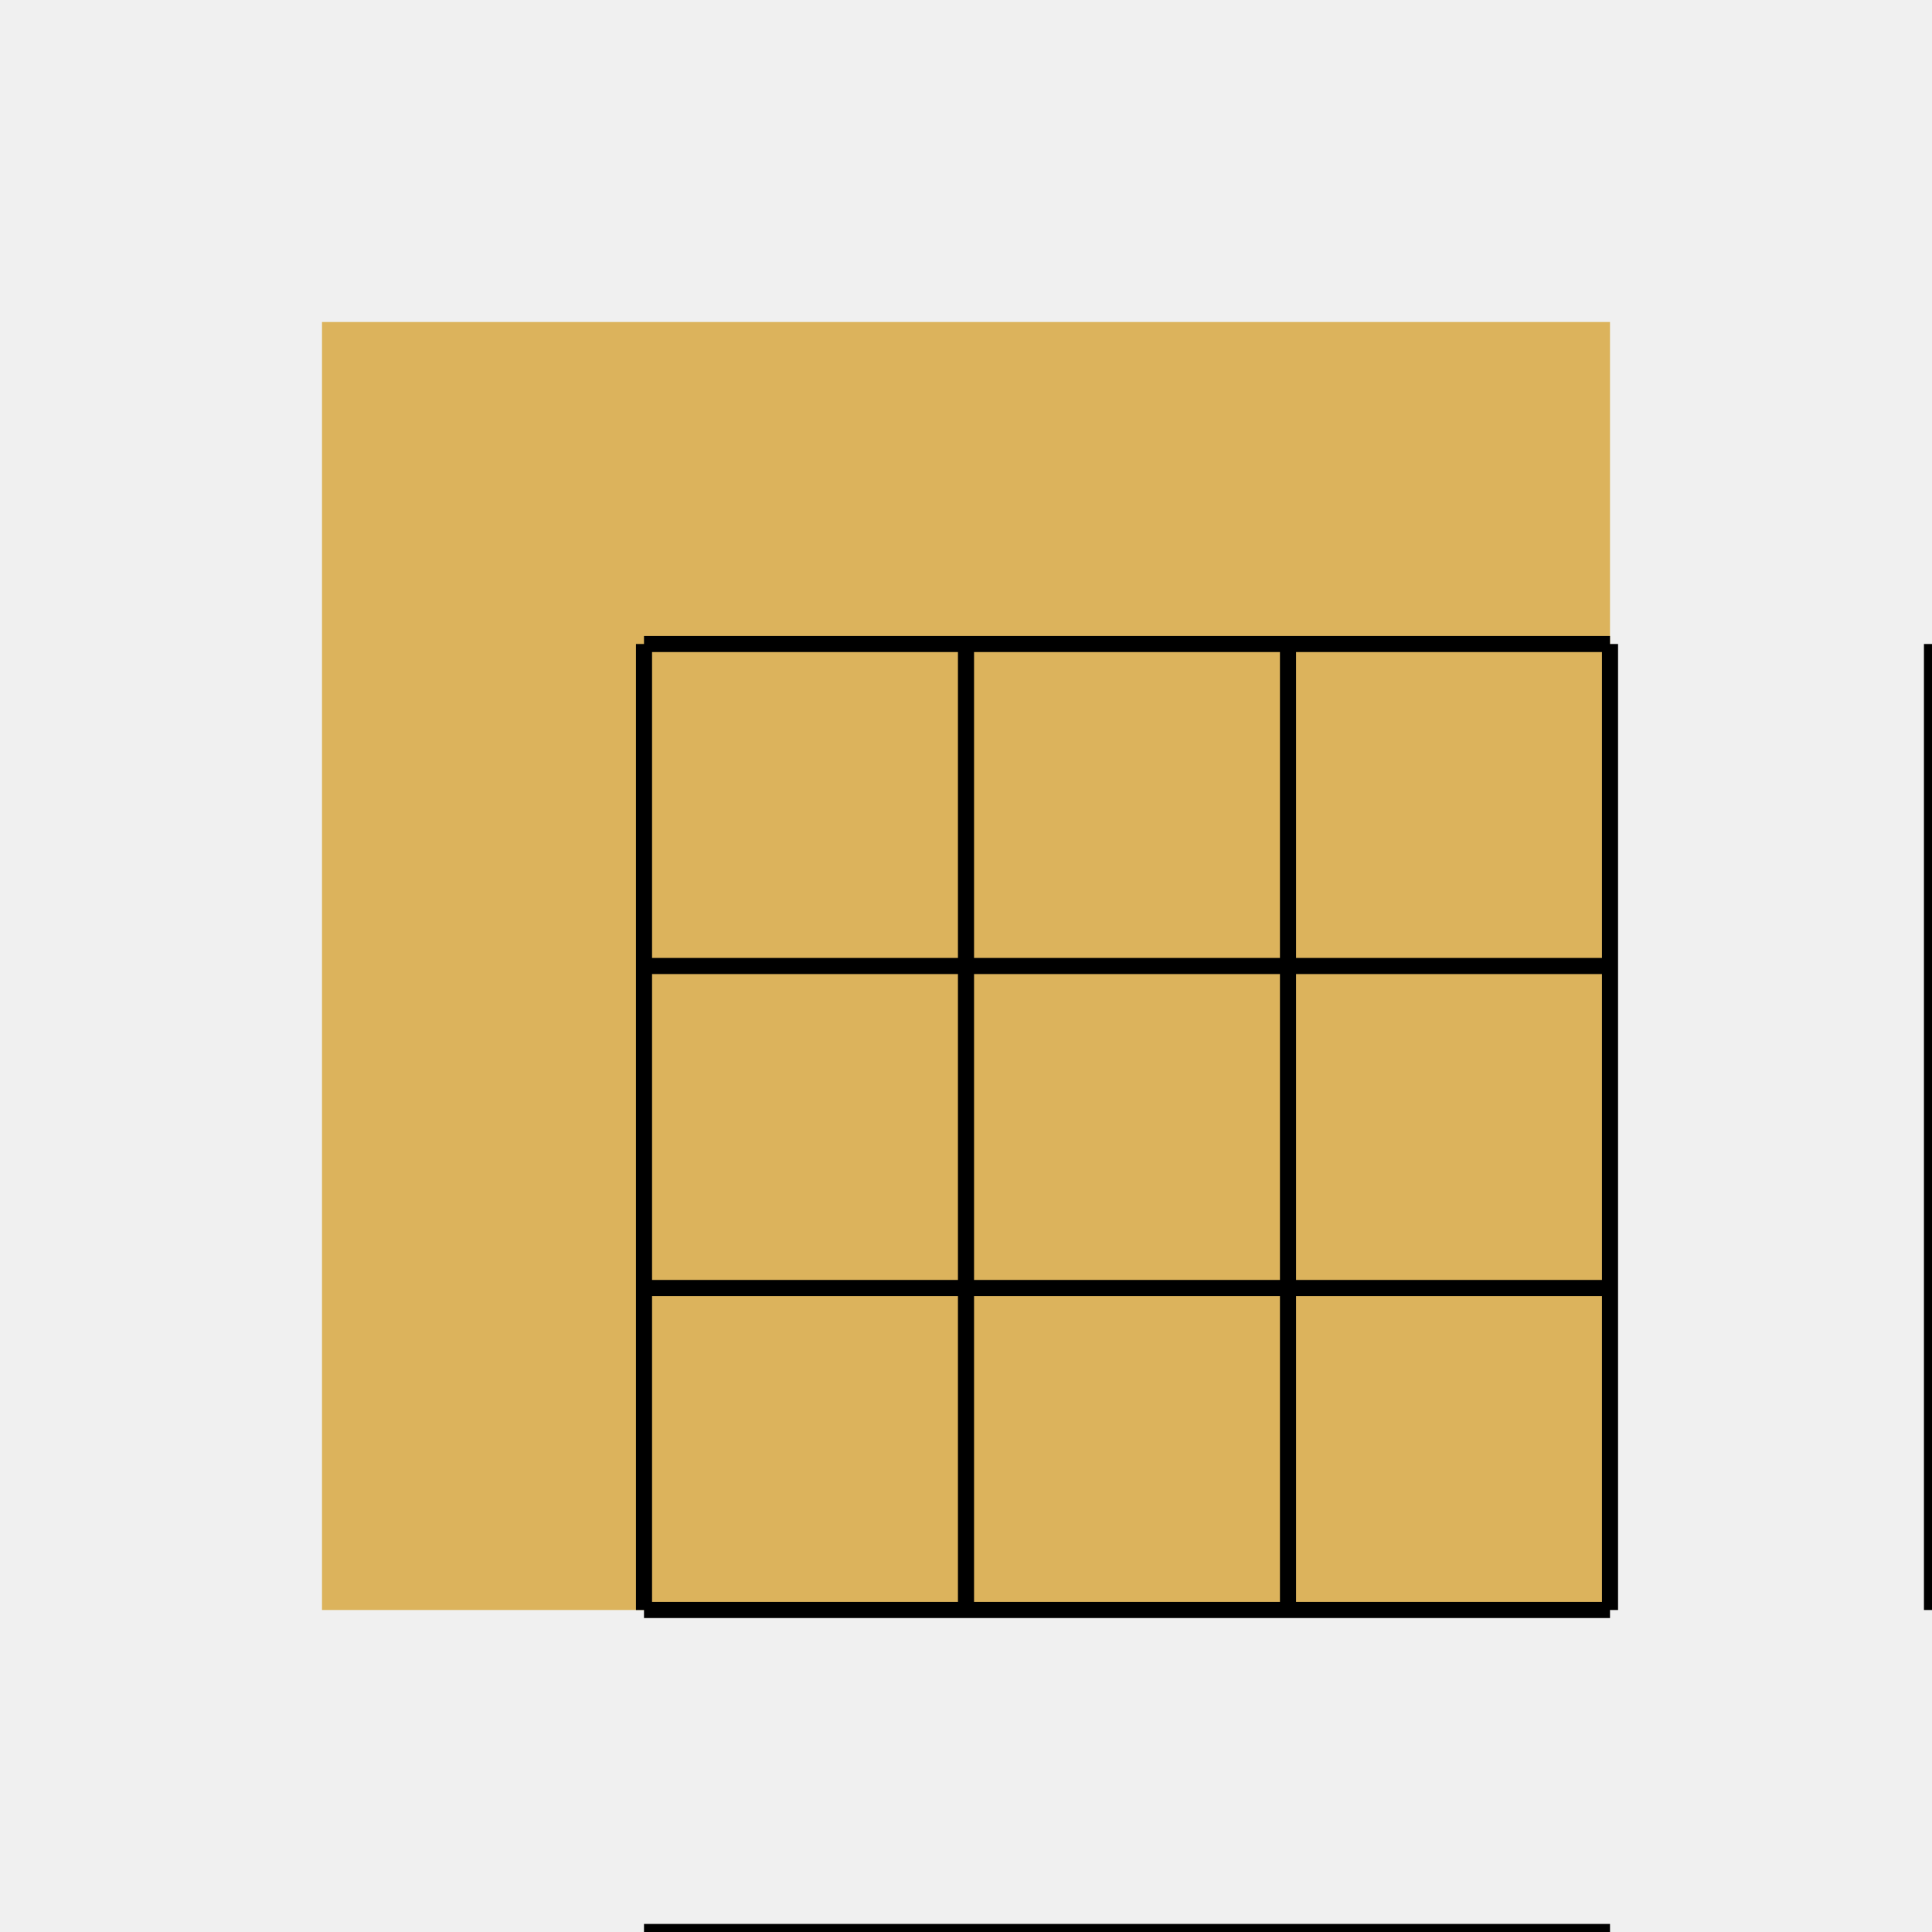
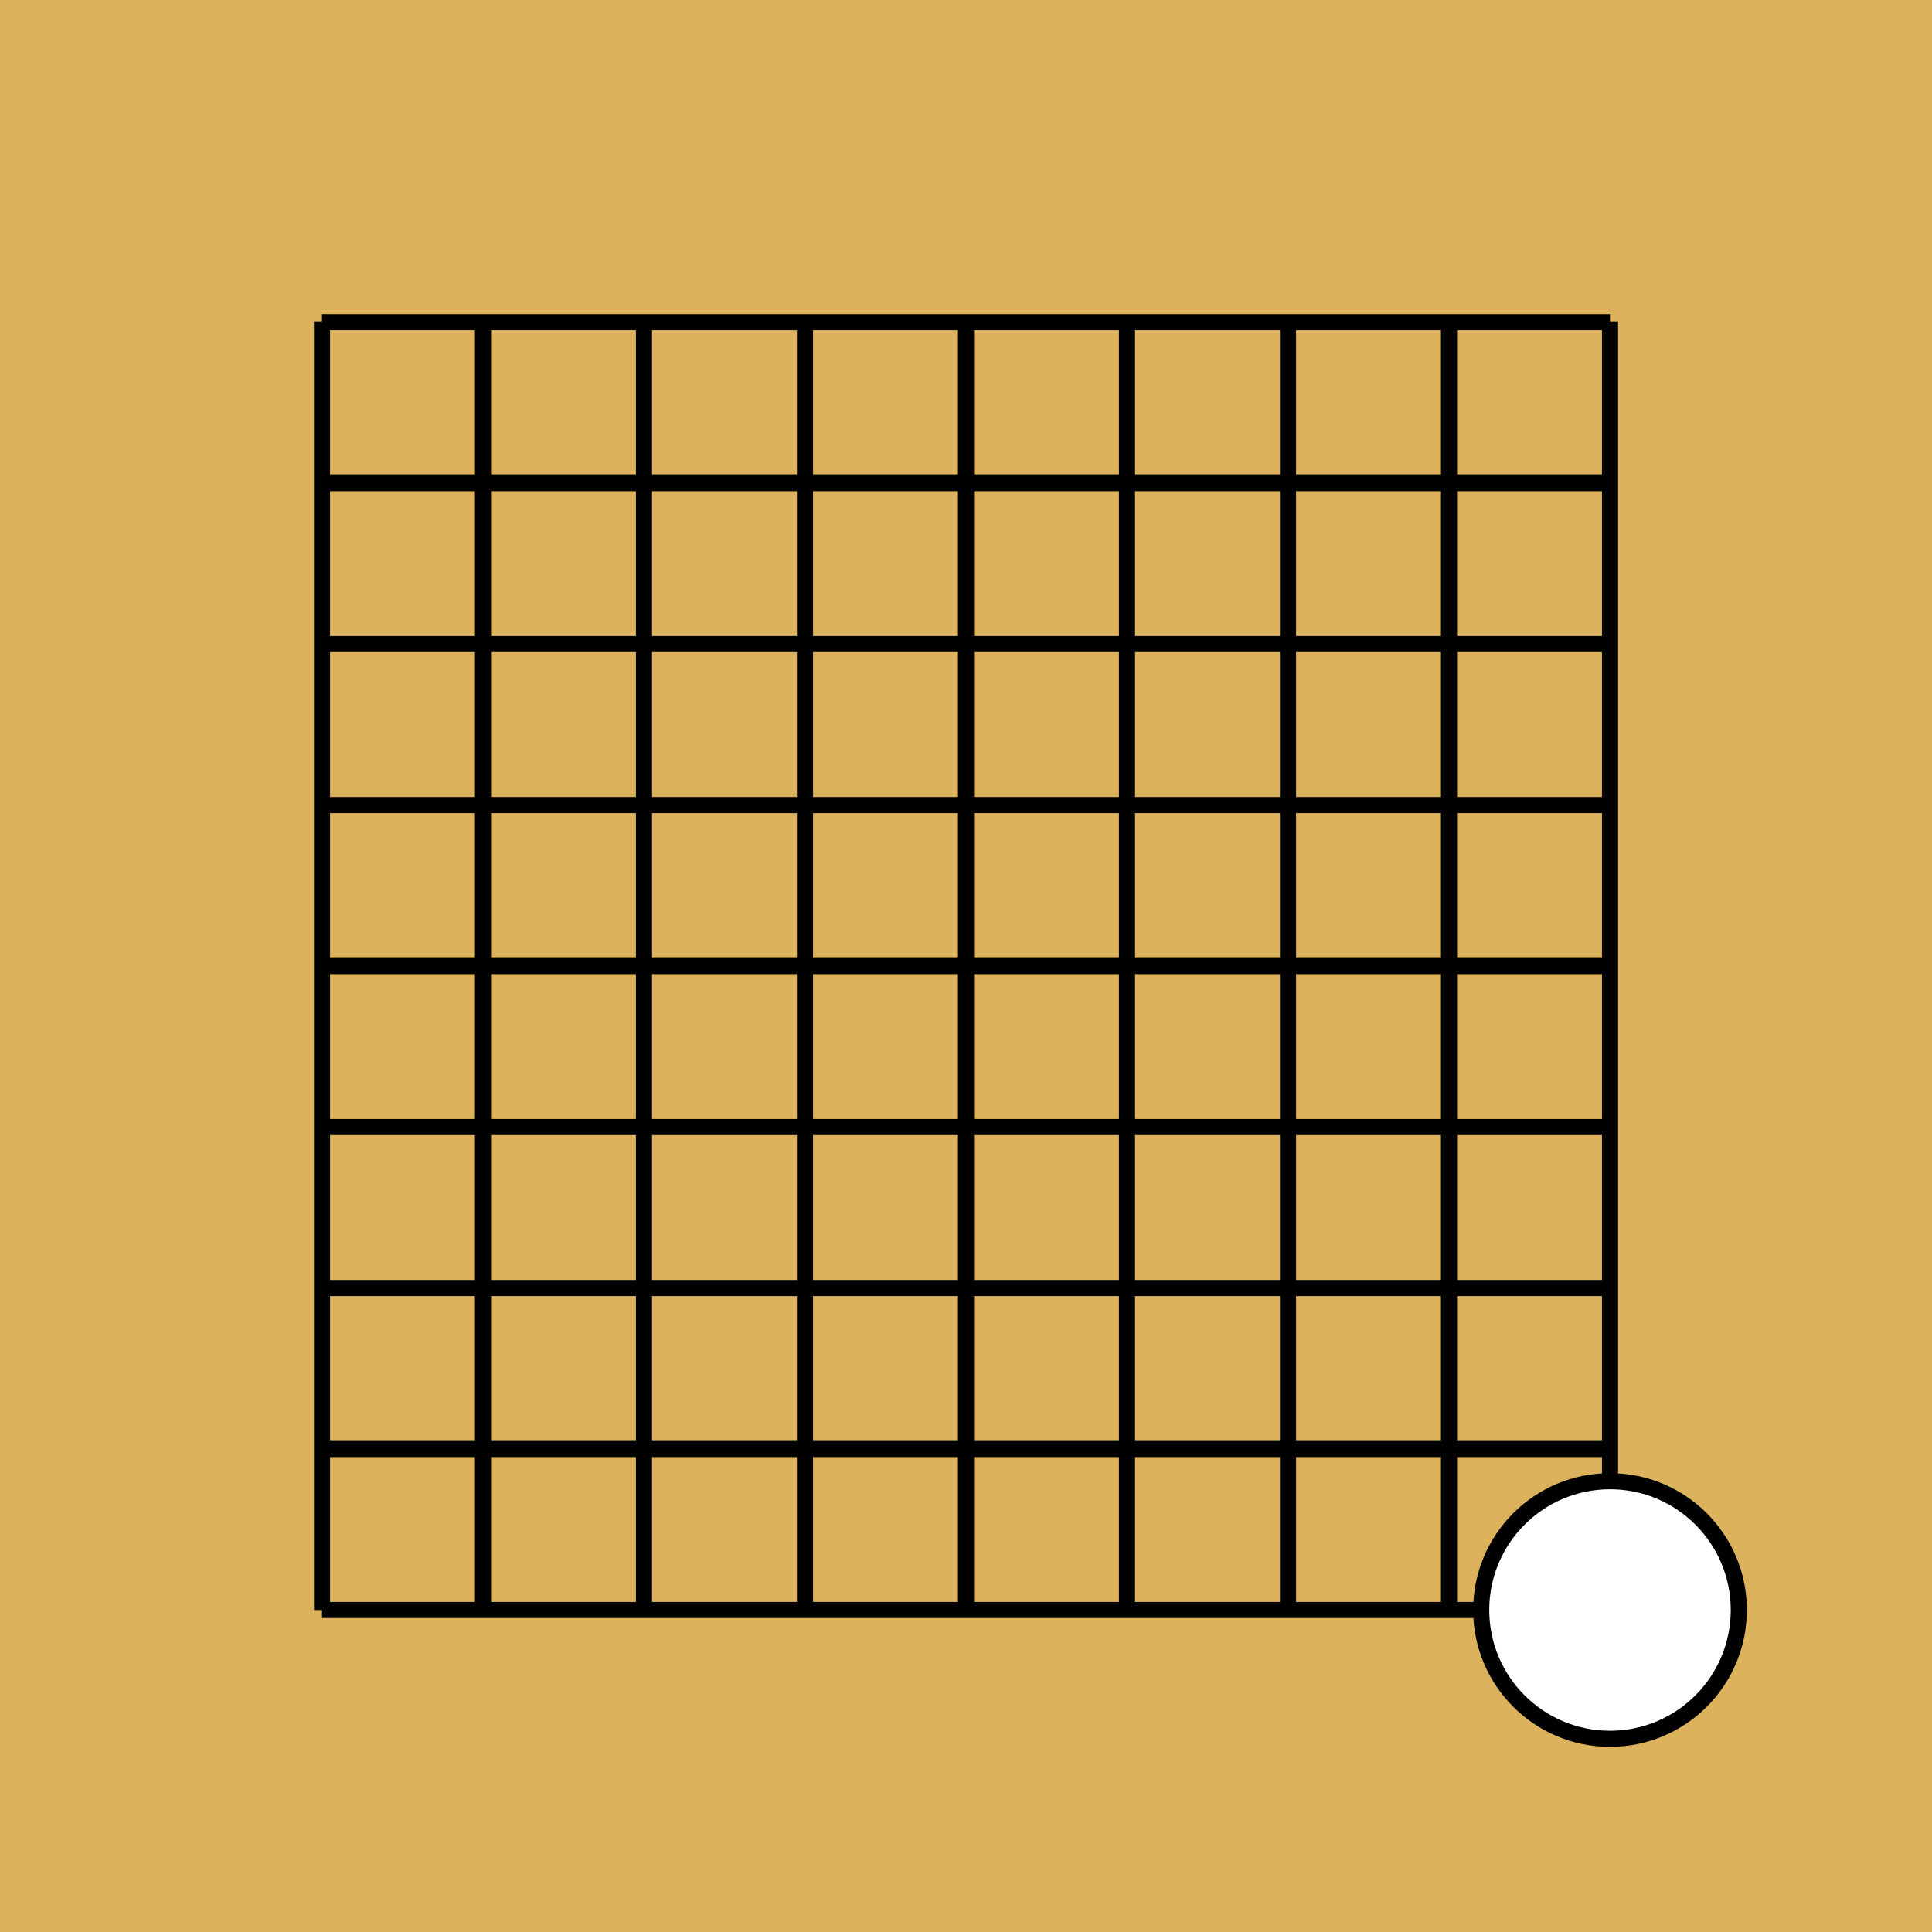
<svg xmlns="http://www.w3.org/2000/svg" width="120" height="120" viewBox="0 0 120 120" class="go-board-svg">
-   <rect x="20" y="20" width="80" height="80" fill="#DCB35C" />
-   <line x1="40" y1="40" x2="40" y2="100" stroke="#000000" stroke-width="1" />
-   <line x1="40" y1="40" x2="100" y2="40" stroke="#000000" stroke-width="1" />
-   <line x1="60" y1="40" x2="60" y2="100" stroke="#000000" stroke-width="1" />
-   <line x1="40" y1="60" x2="100" y2="60" stroke="#000000" stroke-width="1" />
-   <line x1="80" y1="40" x2="80" y2="100" stroke="#000000" stroke-width="1" />
-   <line x1="40" y1="80" x2="100" y2="80" stroke="#000000" stroke-width="1" />
-   <line x1="100" y1="40" x2="100" y2="100" stroke="#000000" stroke-width="1" />
-   <line x1="40" y1="100" x2="100" y2="100" stroke="#000000" stroke-width="1" />
-   <line x1="120" y1="40" x2="120" y2="100" stroke="#000000" stroke-width="1" />
-   <line x1="40" y1="120" x2="100" y2="120" stroke="#000000" stroke-width="1" />
-   <line x1="140" y1="40" x2="140" y2="100" stroke="#000000" stroke-width="1" />
-   <line x1="40" y1="140" x2="100" y2="140" stroke="#000000" stroke-width="1" />
-   <line x1="160" y1="40" x2="160" y2="100" stroke="#000000" stroke-width="1" />
-   <line x1="40" y1="160" x2="100" y2="160" stroke="#000000" stroke-width="1" />
-   <line x1="180" y1="40" x2="180" y2="100" stroke="#000000" stroke-width="1" />
-   <line x1="40" y1="180" x2="100" y2="180" stroke="#000000" stroke-width="1" />
-   <line x1="200" y1="40" x2="200" y2="100" stroke="#000000" stroke-width="1" />
-   <line x1="40" y1="200" x2="100" y2="200" stroke="#000000" stroke-width="1" />
-   <circle cx="200" cy="200" r="8" fill="#FFFFFF" stroke="#000000" stroke-width="1" />
+   <rect x="0" y="0" width="120" height="120" fill="#DCB35C" />
+   <line x1="20" y1="20" x2="20" y2="100" stroke="#000000" stroke-width="1" />
+   <line x1="20" y1="20" x2="100" y2="20" stroke="#000000" stroke-width="1" />
+   <line x1="30" y1="20" x2="30" y2="100" stroke="#000000" stroke-width="1" />
+   <line x1="20" y1="30" x2="100" y2="30" stroke="#000000" stroke-width="1" />
+   <line x1="40" y1="20" x2="40" y2="100" stroke="#000000" stroke-width="1" />
+   <line x1="20" y1="40" x2="100" y2="40" stroke="#000000" stroke-width="1" />
+   <line x1="50" y1="20" x2="50" y2="100" stroke="#000000" stroke-width="1" />
+   <line x1="20" y1="50" x2="100" y2="50" stroke="#000000" stroke-width="1" />
+   <line x1="60" y1="20" x2="60" y2="100" stroke="#000000" stroke-width="1" />
+   <line x1="20" y1="60" x2="100" y2="60" stroke="#000000" stroke-width="1" />
+   <line x1="70" y1="20" x2="70" y2="100" stroke="#000000" stroke-width="1" />
+   <line x1="20" y1="70" x2="100" y2="70" stroke="#000000" stroke-width="1" />
+   <line x1="80" y1="20" x2="80" y2="100" stroke="#000000" stroke-width="1" />
+   <line x1="20" y1="80" x2="100" y2="80" stroke="#000000" stroke-width="1" />
+   <line x1="90" y1="20" x2="90" y2="100" stroke="#000000" stroke-width="1" />
+   <line x1="20" y1="90" x2="100" y2="90" stroke="#000000" stroke-width="1" />
+   <line x1="100" y1="20" x2="100" y2="100" stroke="#000000" stroke-width="1" />
+   <line x1="20" y1="100" x2="100" y2="100" stroke="#000000" stroke-width="1" />
+   <circle cx="100" cy="100" r="8" fill="#FFFFFF" stroke="#000000" stroke-width="1" />
</svg>
